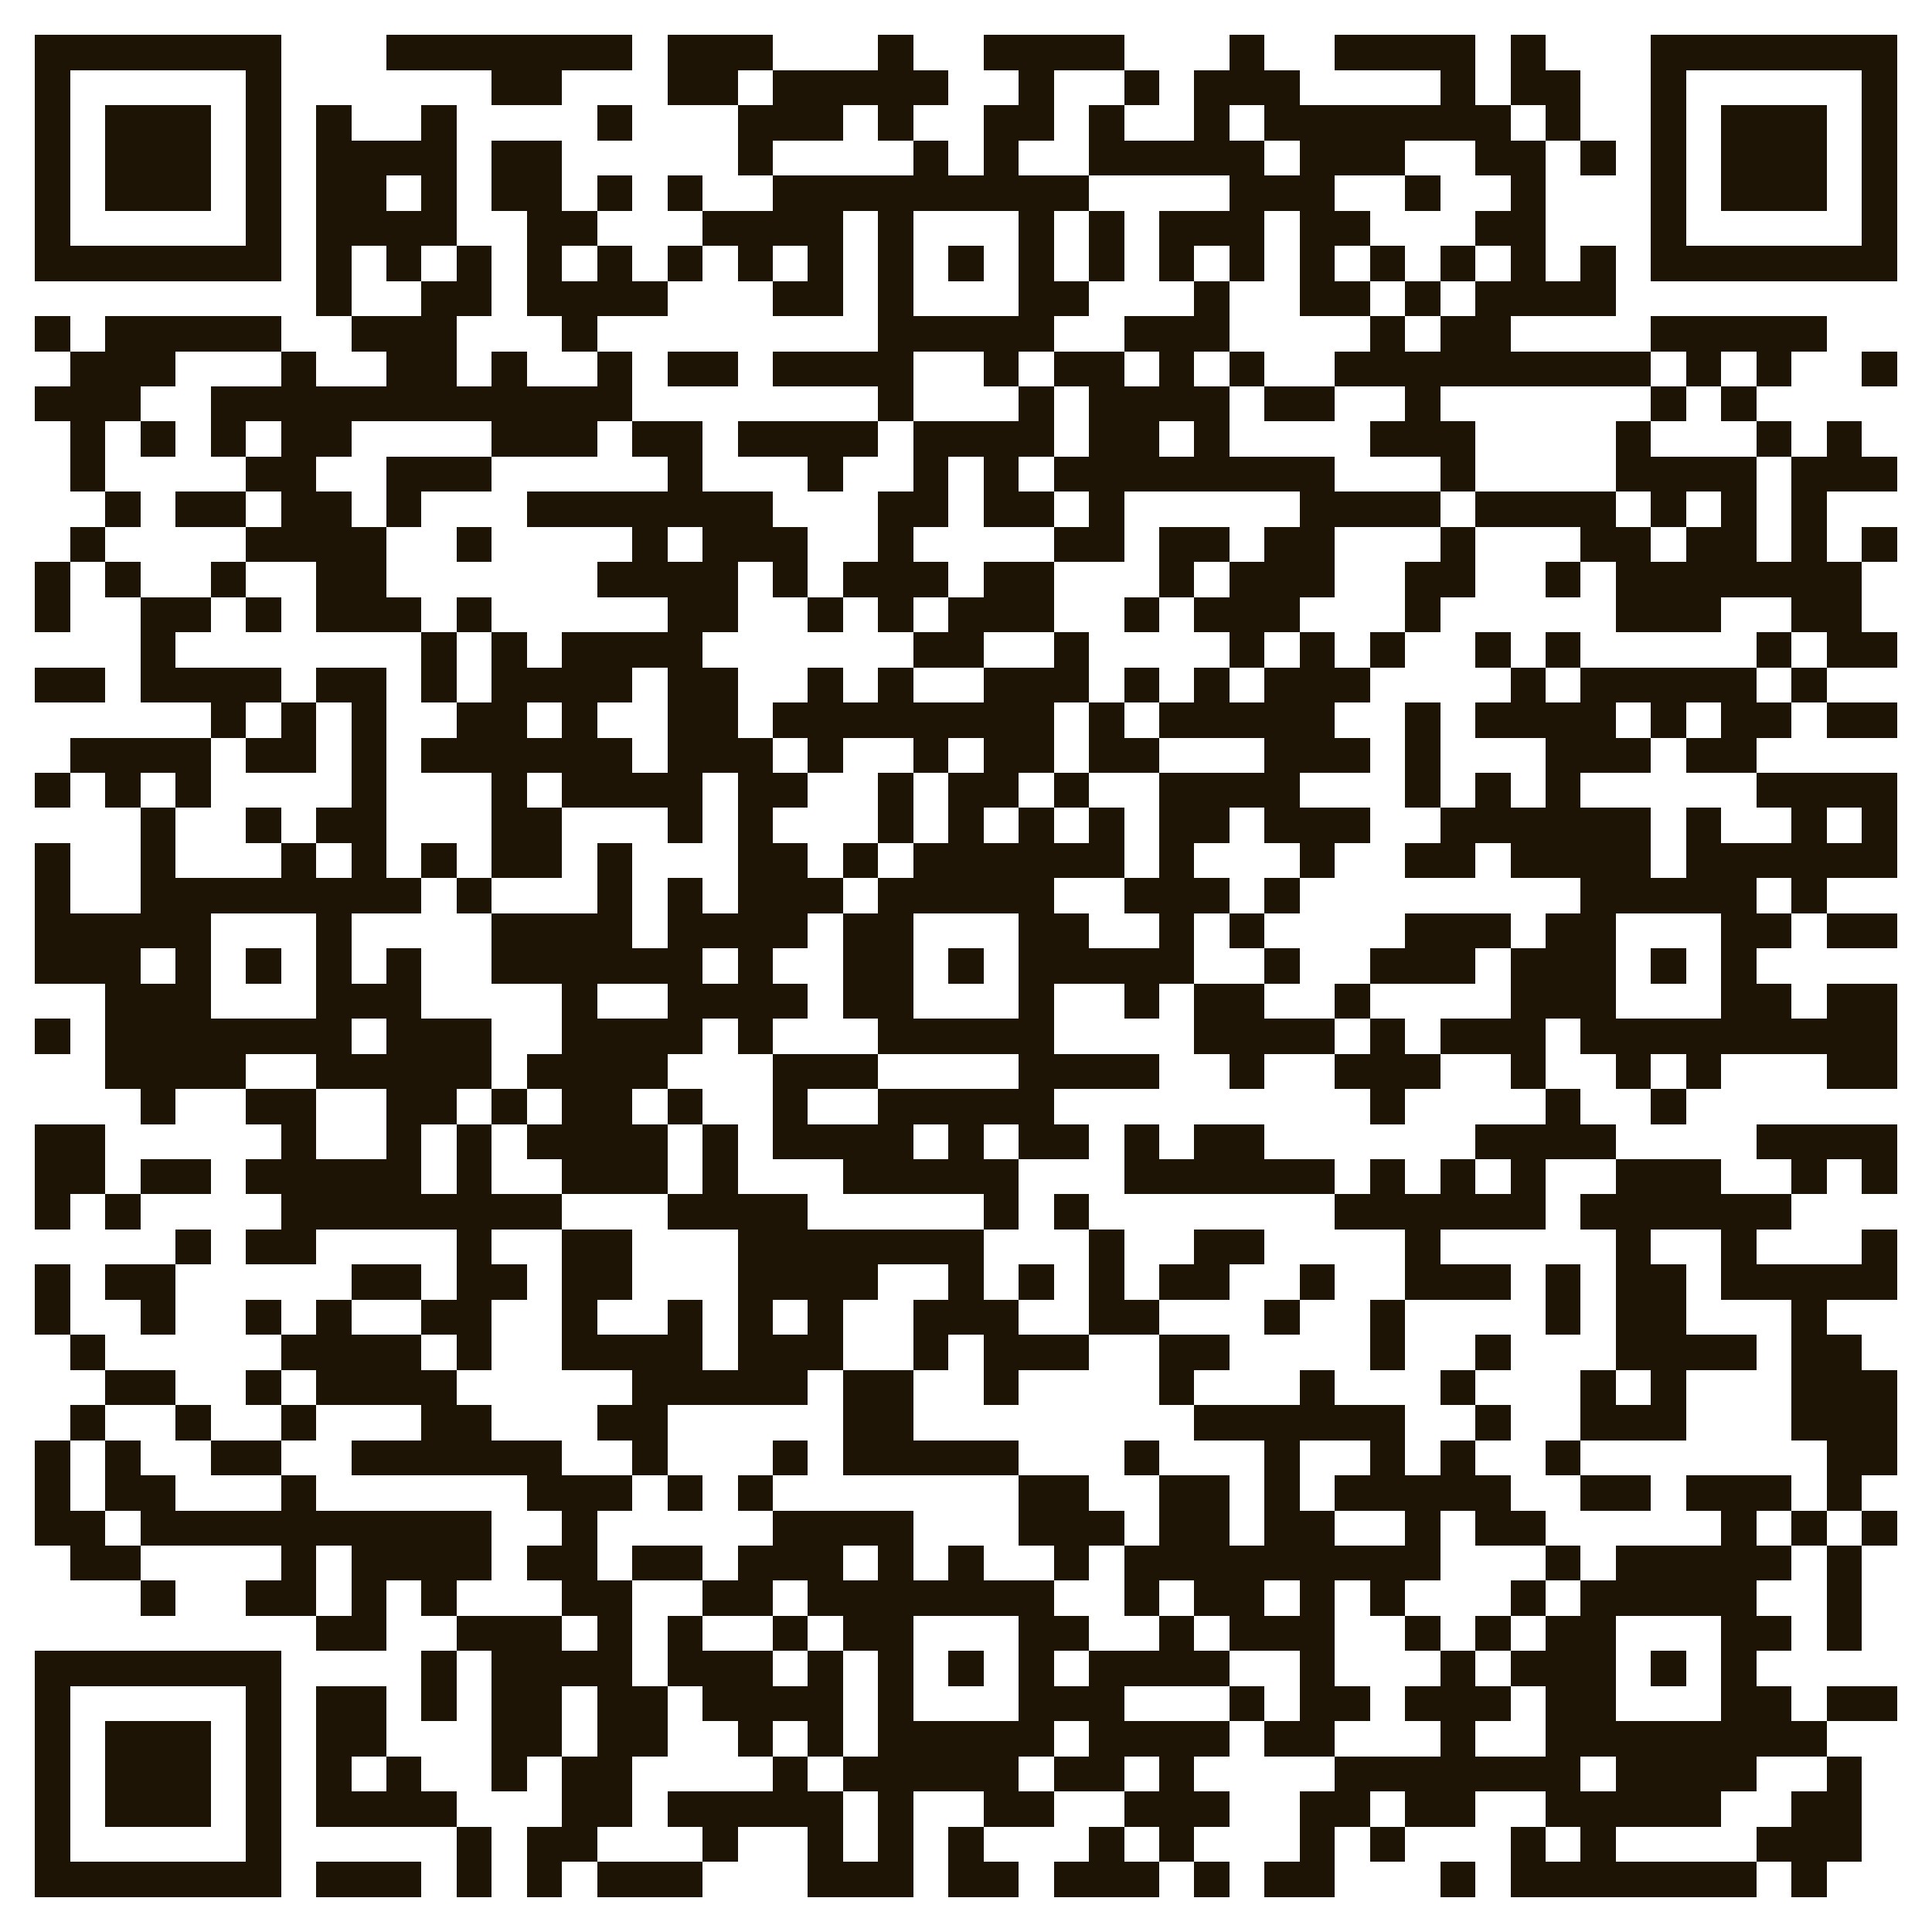
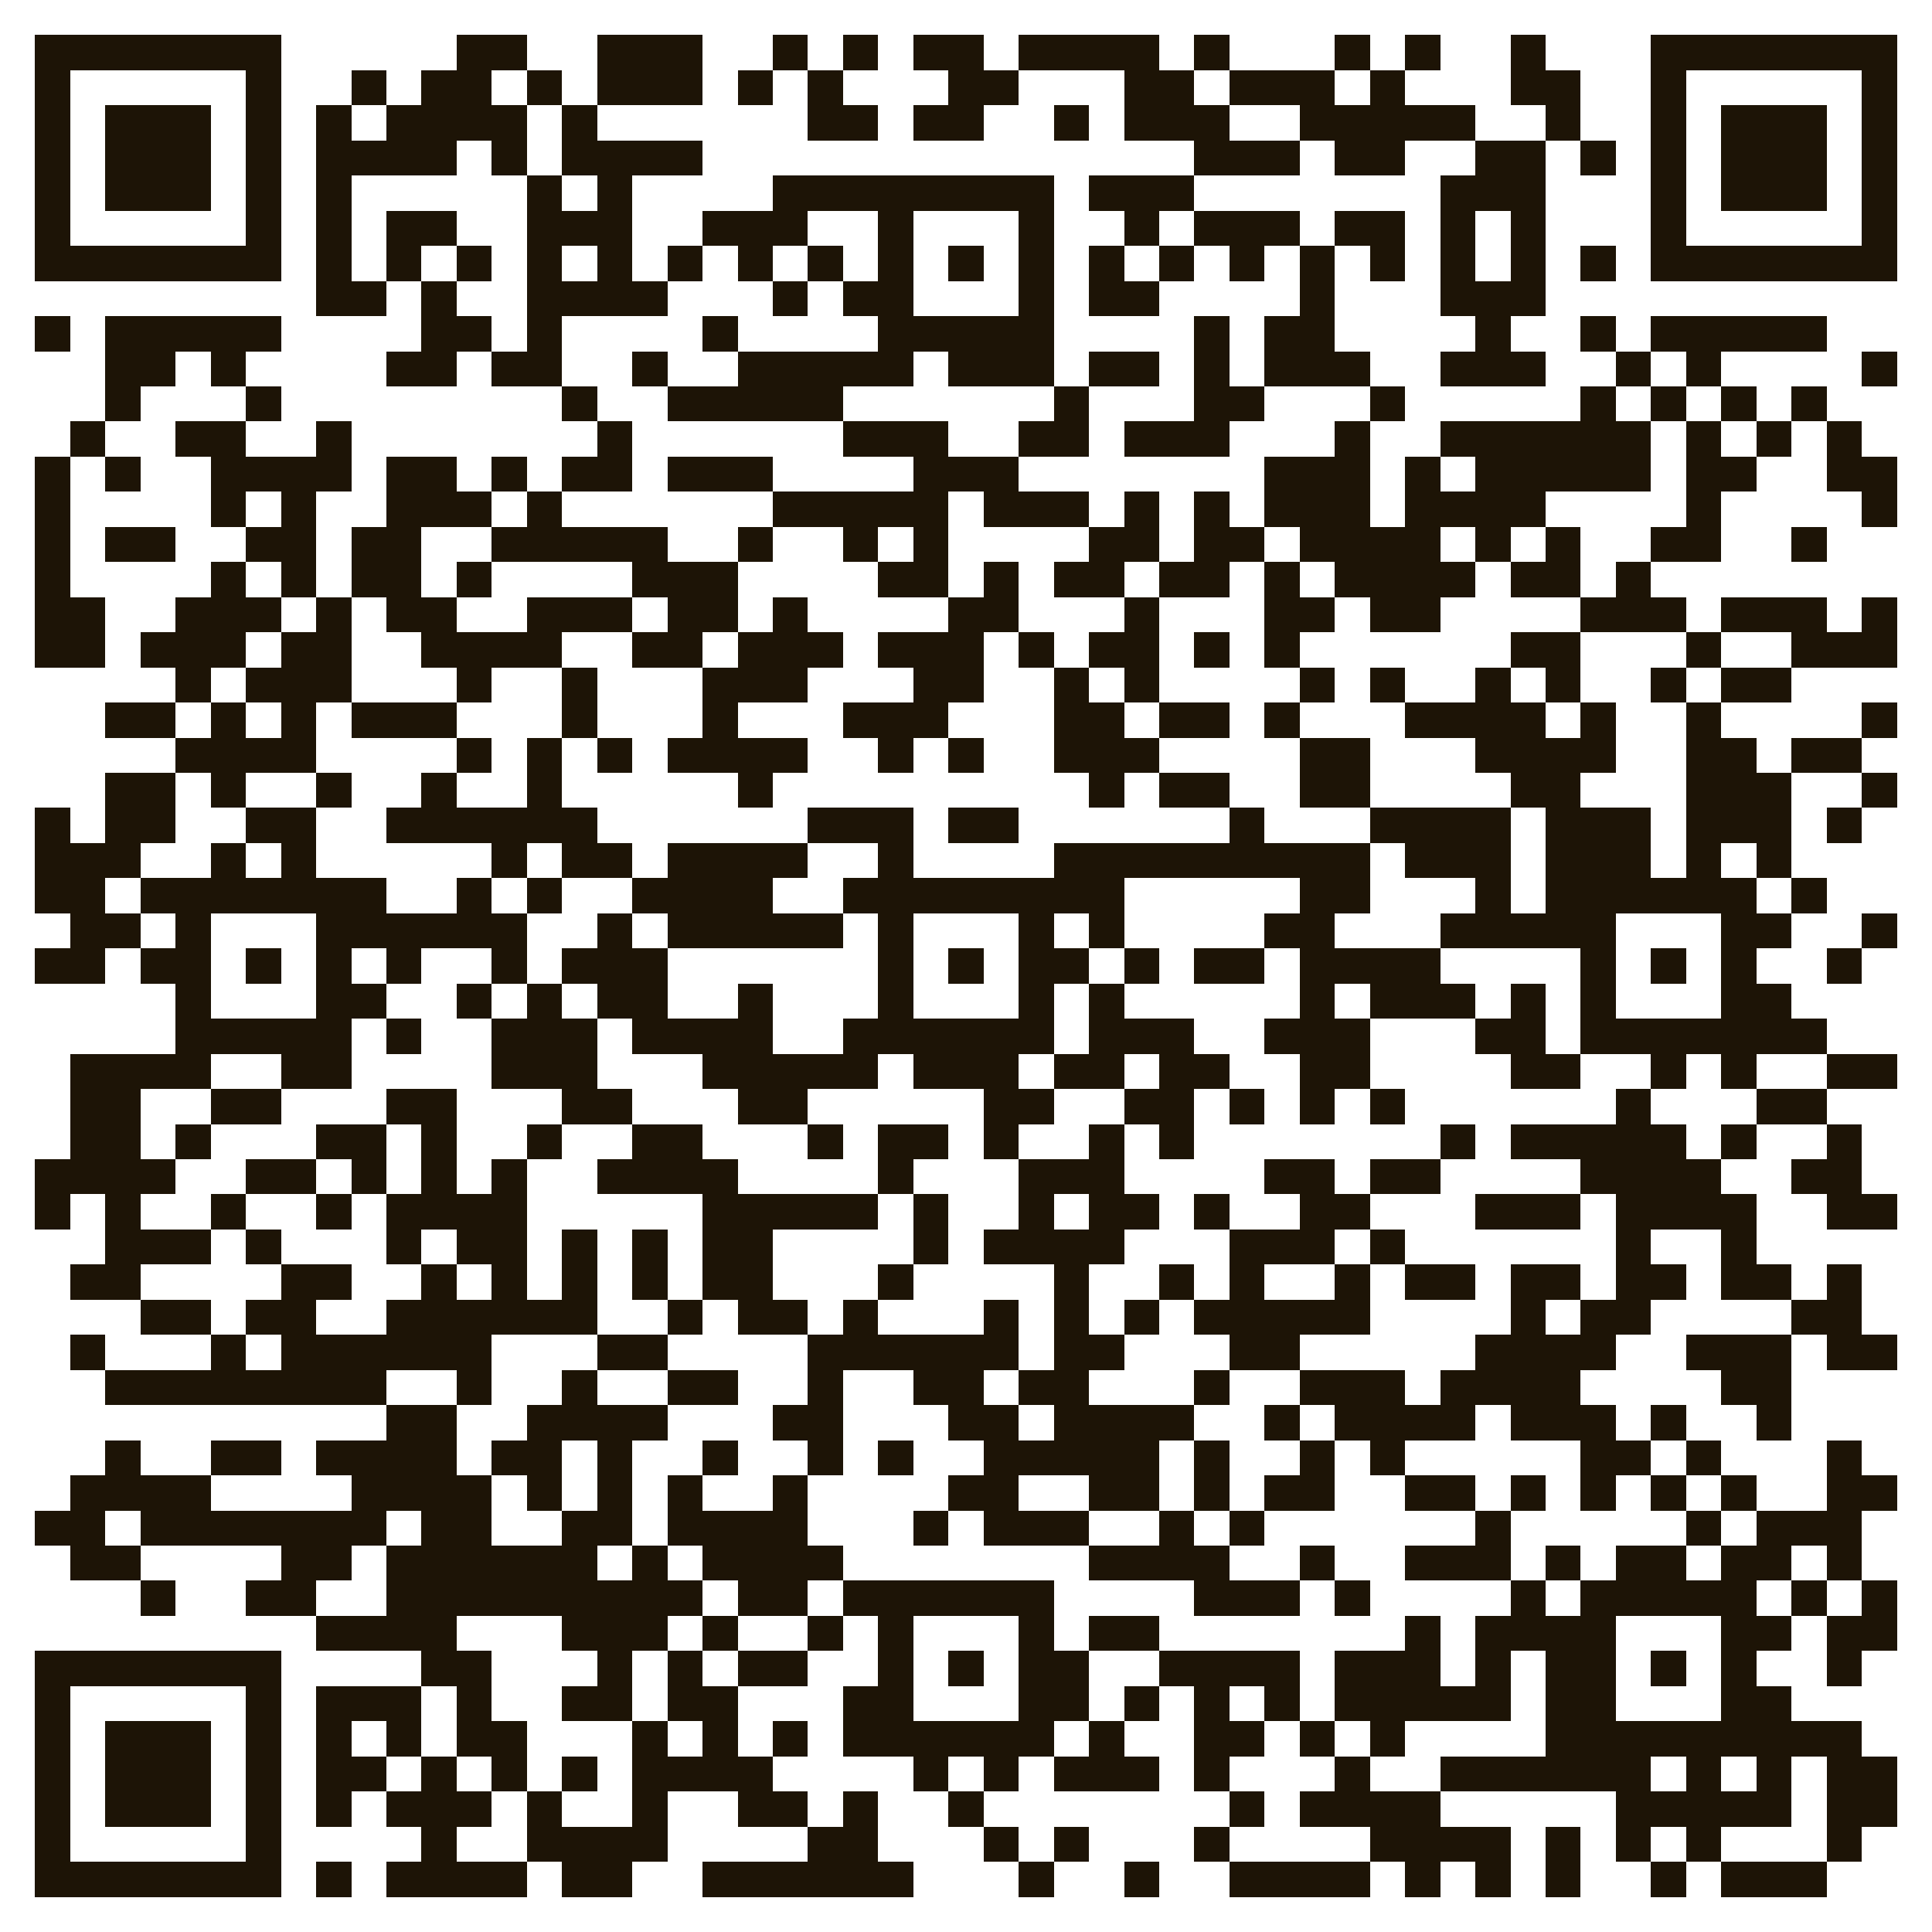
<svg xmlns="http://www.w3.org/2000/svg" viewBox="0 0 55 55" shape-rendering="crispEdges">
-   <path fill="#ffffff" d="M0 0h55v55H0z" />
-   <path stroke="#1d1406" d="M1 1.5h7m3 0h7m1 0h3m3 0h1m2 0h4m3 0h1m2 0h4m1 0h1m3 0h7M1 2.5h1m5 0h1m6 0h2m3 0h2m1 0h5m2 0h1m2 0h1m1 0h3m4 0h1m1 0h2m2 0h1m5 0h1M1 3.5h1m1 0h3m1 0h1m1 0h1m2 0h1m4 0h1m3 0h3m1 0h1m2 0h2m1 0h1m2 0h1m1 0h7m1 0h1m2 0h1m1 0h3m1 0h1M1 4.5h1m1 0h3m1 0h1m1 0h4m1 0h2m5 0h1m4 0h1m1 0h1m2 0h5m1 0h3m2 0h2m1 0h1m1 0h1m1 0h3m1 0h1M1 5.5h1m1 0h3m1 0h1m1 0h2m1 0h1m1 0h2m1 0h1m1 0h1m2 0h9m4 0h3m2 0h1m2 0h1m3 0h1m1 0h3m1 0h1M1 6.5h1m5 0h1m1 0h4m2 0h2m3 0h4m1 0h1m3 0h1m1 0h1m1 0h3m1 0h2m3 0h2m3 0h1m5 0h1M1 7.5h7m1 0h1m1 0h1m1 0h1m1 0h1m1 0h1m1 0h1m1 0h1m1 0h1m1 0h1m1 0h1m1 0h1m1 0h1m1 0h1m1 0h1m1 0h1m1 0h1m1 0h1m1 0h1m1 0h1m1 0h7M9 8.5h1m2 0h2m1 0h4m3 0h2m1 0h1m3 0h2m3 0h1m2 0h2m1 0h1m1 0h4M1 9.5h1m1 0h5m2 0h3m3 0h1m8 0h5m2 0h3m4 0h1m1 0h2m4 0h5M2 10.5h3m3 0h1m2 0h2m1 0h1m2 0h1m1 0h2m1 0h4m2 0h1m1 0h2m1 0h1m1 0h1m2 0h9m1 0h1m1 0h1m2 0h1M1 11.5h3m2 0h12m7 0h1m3 0h1m1 0h4m1 0h2m2 0h1m6 0h1m1 0h1M2 12.5h1m1 0h1m1 0h1m1 0h2m4 0h3m1 0h2m1 0h4m1 0h4m1 0h2m1 0h1m4 0h3m4 0h1m3 0h1m1 0h1M2 13.5h1m4 0h2m2 0h3m5 0h1m3 0h1m2 0h1m1 0h1m1 0h8m3 0h1m4 0h4m1 0h3M3 14.5h1m1 0h2m1 0h2m1 0h1m3 0h7m3 0h2m1 0h2m1 0h1m5 0h4m1 0h4m1 0h1m1 0h1m1 0h1M2 15.5h1m4 0h4m2 0h1m4 0h1m1 0h3m2 0h1m4 0h2m1 0h2m1 0h2m3 0h1m3 0h2m1 0h2m1 0h1m1 0h1M1 16.5h1m1 0h1m2 0h1m2 0h2m6 0h4m1 0h1m1 0h3m1 0h2m3 0h1m1 0h3m2 0h2m2 0h1m1 0h7M1 17.5h1m2 0h2m1 0h1m1 0h3m1 0h1m5 0h2m2 0h1m1 0h1m1 0h3m2 0h1m1 0h3m3 0h1m5 0h3m2 0h2M4 18.5h1m7 0h1m1 0h1m1 0h4m6 0h2m2 0h1m4 0h1m1 0h1m1 0h1m2 0h1m1 0h1m5 0h1m1 0h2M1 19.5h2m1 0h4m1 0h2m1 0h1m1 0h4m1 0h2m2 0h1m1 0h1m2 0h3m1 0h1m1 0h1m1 0h3m4 0h1m1 0h5m1 0h1M6 20.5h1m1 0h1m1 0h1m2 0h2m1 0h1m2 0h2m1 0h8m1 0h1m1 0h5m2 0h1m1 0h4m1 0h1m1 0h2m1 0h2M2 21.5h4m1 0h2m1 0h1m1 0h6m1 0h3m1 0h1m2 0h1m1 0h2m1 0h2m3 0h3m1 0h1m3 0h3m1 0h2M1 22.5h1m1 0h1m1 0h1m4 0h1m3 0h1m1 0h4m1 0h2m2 0h1m1 0h2m1 0h1m2 0h4m3 0h1m1 0h1m1 0h1m5 0h4M4 23.5h1m2 0h1m1 0h2m3 0h2m3 0h1m1 0h1m3 0h1m1 0h1m1 0h1m1 0h1m1 0h2m1 0h3m2 0h6m1 0h1m2 0h1m1 0h1M1 24.5h1m2 0h1m3 0h1m1 0h1m1 0h1m1 0h2m1 0h1m3 0h2m1 0h1m1 0h6m1 0h1m3 0h1m2 0h2m1 0h4m1 0h6M1 25.5h1m2 0h8m1 0h1m3 0h1m1 0h1m1 0h3m1 0h5m2 0h3m1 0h1m8 0h5m1 0h1M1 26.5h5m3 0h1m4 0h4m1 0h4m1 0h2m3 0h2m2 0h1m1 0h1m4 0h3m1 0h2m3 0h2m1 0h2M1 27.5h3m1 0h1m1 0h1m1 0h1m1 0h1m2 0h6m1 0h1m2 0h2m1 0h1m1 0h5m2 0h1m2 0h3m1 0h3m1 0h1m1 0h1M3 28.5h3m3 0h3m4 0h1m2 0h4m1 0h2m3 0h1m2 0h1m1 0h2m2 0h1m4 0h3m3 0h2m1 0h2M1 29.5h1m1 0h7m1 0h3m2 0h4m1 0h1m3 0h5m4 0h4m1 0h1m1 0h3m1 0h9M3 30.5h4m2 0h5m1 0h4m3 0h3m4 0h4m2 0h1m2 0h3m2 0h1m2 0h1m1 0h1m3 0h2M4 31.5h1m2 0h2m2 0h2m1 0h1m1 0h2m1 0h1m2 0h1m2 0h5m9 0h1m4 0h1m2 0h1M1 32.5h2m5 0h1m2 0h1m1 0h1m1 0h4m1 0h1m1 0h4m1 0h1m1 0h2m1 0h1m1 0h2m6 0h4m4 0h4M1 33.5h2m1 0h2m1 0h5m1 0h1m2 0h3m1 0h1m3 0h5m3 0h6m1 0h1m1 0h1m1 0h1m2 0h3m2 0h1m1 0h1M1 34.5h1m1 0h1m4 0h8m3 0h4m5 0h1m1 0h1m7 0h6m1 0h6M5 35.5h1m1 0h2m4 0h1m2 0h2m3 0h7m3 0h1m2 0h2m4 0h1m5 0h1m2 0h1m3 0h1M1 36.5h1m1 0h2m5 0h2m1 0h2m1 0h2m3 0h4m2 0h1m1 0h1m1 0h1m1 0h2m2 0h1m2 0h3m1 0h1m1 0h2m1 0h5M1 37.5h1m2 0h1m2 0h1m1 0h1m2 0h2m2 0h1m2 0h1m1 0h1m1 0h1m2 0h3m2 0h2m3 0h1m2 0h1m4 0h1m1 0h2m3 0h1M2 38.5h1m5 0h4m1 0h1m2 0h4m1 0h3m2 0h1m1 0h3m2 0h2m4 0h1m2 0h1m3 0h4m1 0h2M3 39.5h2m2 0h1m1 0h4m5 0h5m1 0h2m2 0h1m4 0h1m3 0h1m3 0h1m3 0h1m1 0h1m3 0h3M2 40.5h1m2 0h1m2 0h1m3 0h2m3 0h2m5 0h2m8 0h6m2 0h1m2 0h3m3 0h3M1 41.5h1m1 0h1m2 0h2m2 0h6m2 0h1m3 0h1m1 0h5m3 0h1m3 0h1m2 0h1m1 0h1m2 0h1m7 0h2M1 42.5h1m1 0h2m3 0h1m6 0h3m1 0h1m1 0h1m7 0h2m2 0h2m1 0h1m1 0h5m2 0h2m1 0h3m1 0h1M1 43.5h2m1 0h10m2 0h1m5 0h4m3 0h3m1 0h2m1 0h2m2 0h1m1 0h2m5 0h1m1 0h1m1 0h1M2 44.5h2m4 0h1m1 0h4m1 0h2m1 0h2m1 0h3m1 0h1m1 0h1m2 0h1m1 0h9m3 0h1m1 0h5m1 0h1M4 45.5h1m2 0h2m1 0h1m1 0h1m3 0h2m2 0h2m1 0h7m2 0h1m1 0h2m1 0h1m1 0h1m3 0h1m1 0h5m2 0h1M9 46.5h2m2 0h3m1 0h1m1 0h1m2 0h1m1 0h2m3 0h2m2 0h1m1 0h3m2 0h1m1 0h1m1 0h2m3 0h2m1 0h1M1 47.5h7m4 0h1m1 0h4m1 0h3m1 0h1m1 0h1m1 0h1m1 0h1m1 0h4m2 0h1m3 0h1m1 0h3m1 0h1m1 0h1M1 48.5h1m5 0h1m1 0h2m1 0h1m1 0h2m1 0h2m1 0h4m1 0h1m3 0h3m3 0h1m1 0h2m1 0h3m1 0h2m3 0h2m1 0h2M1 49.5h1m1 0h3m1 0h1m1 0h2m3 0h2m1 0h2m2 0h1m1 0h1m1 0h5m1 0h4m1 0h2m3 0h1m2 0h8M1 50.5h1m1 0h3m1 0h1m1 0h1m1 0h1m2 0h1m1 0h2m4 0h1m1 0h5m1 0h2m1 0h1m4 0h7m1 0h4m2 0h1M1 51.5h1m1 0h3m1 0h1m1 0h4m3 0h2m1 0h5m1 0h1m2 0h2m2 0h3m2 0h2m1 0h2m2 0h5m2 0h2M1 52.5h1m5 0h1m5 0h1m1 0h2m3 0h1m2 0h1m1 0h1m1 0h1m3 0h1m1 0h1m3 0h1m1 0h1m3 0h1m1 0h1m4 0h3M1 53.5h7m1 0h3m1 0h1m1 0h1m1 0h3m3 0h3m1 0h2m1 0h3m1 0h1m1 0h2m3 0h1m1 0h7m1 0h1" />
+   <rect width="55" height="55" fill="#ffffff" />
+   <path fill="#1d1406" d="M1 1h1v1h-1zM2 1h1v1h-1zM3 1h1v1h-1zM4 1h1v1h-1zM5 1h1v1h-1zM6 1h1v1h-1zM7 1h1v1h-1zM13 1h1v1h-1zM14 1h1v1h-1zM17 1h1v1h-1zM18 1h1v1h-1zM19 1h1v1h-1zM22 1h1v1h-1zM24 1h1v1h-1zM26 1h1v1h-1zM27 1h1v1h-1zM29 1h1v1h-1zM30 1h1v1h-1zM31 1h1v1h-1zM32 1h1v1h-1zM34 1h1v1h-1zM38 1h1v1h-1zM40 1h1v1h-1zM43 1h1v1h-1zM47 1h1v1h-1zM48 1h1v1h-1zM49 1h1v1h-1zM50 1h1v1h-1zM51 1h1v1h-1zM52 1h1v1h-1zM53 1h1v1h-1zM1 2h1v1h-1zM7 2h1v1h-1zM10 2h1v1h-1zM12 2h1v1h-1zM13 2h1v1h-1zM15 2h1v1h-1zM17 2h1v1h-1zM18 2h1v1h-1zM19 2h1v1h-1zM21 2h1v1h-1zM23 2h1v1h-1zM27 2h1v1h-1zM28 2h1v1h-1zM32 2h1v1h-1zM33 2h1v1h-1zM35 2h1v1h-1zM36 2h1v1h-1zM37 2h1v1h-1zM39 2h1v1h-1zM43 2h1v1h-1zM44 2h1v1h-1zM47 2h1v1h-1zM53 2h1v1h-1zM1 3h1v1h-1zM3 3h1v1h-1zM4 3h1v1h-1zM5 3h1v1h-1zM7 3h1v1h-1zM9 3h1v1h-1zM11 3h1v1h-1zM12 3h1v1h-1zM13 3h1v1h-1zM14 3h1v1h-1zM16 3h1v1h-1zM23 3h1v1h-1zM24 3h1v1h-1zM26 3h1v1h-1zM27 3h1v1h-1zM30 3h1v1h-1zM32 3h1v1h-1zM33 3h1v1h-1zM34 3h1v1h-1zM37 3h1v1h-1zM38 3h1v1h-1zM39 3h1v1h-1zM40 3h1v1h-1zM41 3h1v1h-1zM44 3h1v1h-1zM47 3h1v1h-1zM49 3h1v1h-1zM50 3h1v1h-1zM51 3h1v1h-1zM53 3h1v1h-1zM1 4h1v1h-1zM3 4h1v1h-1zM4 4h1v1h-1zM5 4h1v1h-1zM7 4h1v1h-1zM9 4h1v1h-1zM10 4h1v1h-1zM11 4h1v1h-1zM12 4h1v1h-1zM14 4h1v1h-1zM16 4h1v1h-1zM17 4h1v1h-1zM18 4h1v1h-1zM19 4h1v1h-1zM34 4h1v1h-1zM35 4h1v1h-1zM36 4h1v1h-1zM38 4h1v1h-1zM39 4h1v1h-1zM42 4h1v1h-1zM43 4h1v1h-1zM45 4h1v1h-1zM47 4h1v1h-1zM49 4h1v1h-1zM50 4h1v1h-1zM51 4h1v1h-1zM53 4h1v1h-1zM1 5h1v1h-1zM3 5h1v1h-1zM4 5h1v1h-1zM5 5h1v1h-1zM7 5h1v1h-1zM9 5h1v1h-1zM15 5h1v1h-1zM17 5h1v1h-1zM22 5h1v1h-1zM23 5h1v1h-1zM24 5h1v1h-1zM25 5h1v1h-1zM26 5h1v1h-1zM27 5h1v1h-1zM28 5h1v1h-1zM29 5h1v1h-1zM31 5h1v1h-1zM32 5h1v1h-1zM33 5h1v1h-1zM41 5h1v1h-1zM42 5h1v1h-1zM43 5h1v1h-1zM47 5h1v1h-1zM49 5h1v1h-1zM50 5h1v1h-1zM51 5h1v1h-1zM53 5h1v1h-1zM1 6h1v1h-1zM7 6h1v1h-1zM9 6h1v1h-1zM11 6h1v1h-1zM12 6h1v1h-1zM15 6h1v1h-1zM16 6h1v1h-1zM17 6h1v1h-1zM20 6h1v1h-1zM21 6h1v1h-1zM22 6h1v1h-1zM25 6h1v1h-1zM29 6h1v1h-1zM32 6h1v1h-1zM34 6h1v1h-1zM35 6h1v1h-1zM36 6h1v1h-1zM38 6h1v1h-1zM39 6h1v1h-1zM41 6h1v1h-1zM43 6h1v1h-1zM47 6h1v1h-1zM53 6h1v1h-1zM1 7h1v1h-1zM2 7h1v1h-1zM3 7h1v1h-1zM4 7h1v1h-1zM5 7h1v1h-1zM6 7h1v1h-1zM7 7h1v1h-1zM9 7h1v1h-1zM11 7h1v1h-1zM13 7h1v1h-1zM15 7h1v1h-1zM17 7h1v1h-1zM19 7h1v1h-1zM21 7h1v1h-1zM23 7h1v1h-1zM25 7h1v1h-1zM27 7h1v1h-1zM29 7h1v1h-1zM31 7h1v1h-1zM33 7h1v1h-1zM35 7h1v1h-1zM37 7h1v1h-1zM39 7h1v1h-1zM41 7h1v1h-1zM43 7h1v1h-1zM45 7h1v1h-1zM47 7h1v1h-1zM48 7h1v1h-1zM49 7h1v1h-1zM50 7h1v1h-1zM51 7h1v1h-1zM52 7h1v1h-1zM53 7h1v1h-1zM9 8h1v1h-1zM10 8h1v1h-1zM12 8h1v1h-1zM15 8h1v1h-1zM16 8h1v1h-1zM17 8h1v1h-1zM18 8h1v1h-1zM22 8h1v1h-1zM24 8h1v1h-1zM25 8h1v1h-1zM29 8h1v1h-1zM31 8h1v1h-1zM32 8h1v1h-1zM37 8h1v1h-1zM41 8h1v1h-1zM42 8h1v1h-1zM43 8h1v1h-1zM1 9h1v1h-1zM3 9h1v1h-1zM4 9h1v1h-1zM5 9h1v1h-1zM6 9h1v1h-1zM7 9h1v1h-1zM12 9h1v1h-1zM13 9h1v1h-1zM15 9h1v1h-1zM20 9h1v1h-1zM25 9h1v1h-1zM26 9h1v1h-1zM27 9h1v1h-1zM28 9h1v1h-1zM29 9h1v1h-1zM34 9h1v1h-1zM36 9h1v1h-1zM37 9h1v1h-1zM42 9h1v1h-1zM45 9h1v1h-1zM47 9h1v1h-1zM48 9h1v1h-1zM49 9h1v1h-1zM50 9h1v1h-1zM51 9h1v1h-1zM3 10h1v1h-1zM4 10h1v1h-1zM6 10h1v1h-1zM11 10h1v1h-1zM12 10h1v1h-1zM14 10h1v1h-1zM15 10h1v1h-1zM18 10h1v1h-1zM21 10h1v1h-1zM22 10h1v1h-1zM23 10h1v1h-1zM24 10h1v1h-1zM25 10h1v1h-1zM27 10h1v1h-1zM28 10h1v1h-1zM29 10h1v1h-1zM31 10h1v1h-1zM32 10h1v1h-1zM34 10h1v1h-1zM36 10h1v1h-1zM37 10h1v1h-1zM38 10h1v1h-1zM41 10h1v1h-1zM42 10h1v1h-1zM43 10h1v1h-1zM46 10h1v1h-1zM48 10h1v1h-1zM53 10h1v1h-1zM3 11h1v1h-1zM7 11h1v1h-1zM16 11h1v1h-1zM19 11h1v1h-1zM20 11h1v1h-1zM21 11h1v1h-1zM22 11h1v1h-1zM23 11h1v1h-1zM30 11h1v1h-1zM34 11h1v1h-1zM35 11h1v1h-1zM39 11h1v1h-1zM45 11h1v1h-1zM47 11h1v1h-1zM49 11h1v1h-1zM51 11h1v1h-1zM2 12h1v1h-1zM5 12h1v1h-1zM6 12h1v1h-1zM9 12h1v1h-1zM17 12h1v1h-1zM24 12h1v1h-1zM25 12h1v1h-1zM26 12h1v1h-1zM29 12h1v1h-1zM30 12h1v1h-1zM32 12h1v1h-1zM33 12h1v1h-1zM34 12h1v1h-1zM38 12h1v1h-1zM41 12h1v1h-1zM42 12h1v1h-1zM43 12h1v1h-1zM44 12h1v1h-1zM45 12h1v1h-1zM46 12h1v1h-1zM48 12h1v1h-1zM50 12h1v1h-1zM52 12h1v1h-1zM1 13h1v1h-1zM3 13h1v1h-1zM6 13h1v1h-1zM7 13h1v1h-1zM8 13h1v1h-1zM9 13h1v1h-1zM11 13h1v1h-1zM12 13h1v1h-1zM14 13h1v1h-1zM16 13h1v1h-1zM17 13h1v1h-1zM19 13h1v1h-1zM20 13h1v1h-1zM21 13h1v1h-1zM26 13h1v1h-1zM27 13h1v1h-1zM28 13h1v1h-1zM36 13h1v1h-1zM37 13h1v1h-1zM38 13h1v1h-1zM40 13h1v1h-1zM42 13h1v1h-1zM43 13h1v1h-1zM44 13h1v1h-1zM45 13h1v1h-1zM46 13h1v1h-1zM48 13h1v1h-1zM49 13h1v1h-1zM52 13h1v1h-1zM53 13h1v1h-1zM1 14h1v1h-1zM6 14h1v1h-1zM8 14h1v1h-1zM11 14h1v1h-1zM12 14h1v1h-1zM13 14h1v1h-1zM15 14h1v1h-1zM22 14h1v1h-1zM23 14h1v1h-1zM24 14h1v1h-1zM25 14h1v1h-1zM26 14h1v1h-1zM28 14h1v1h-1zM29 14h1v1h-1zM30 14h1v1h-1zM32 14h1v1h-1zM34 14h1v1h-1zM36 14h1v1h-1zM37 14h1v1h-1zM38 14h1v1h-1zM40 14h1v1h-1zM41 14h1v1h-1zM42 14h1v1h-1zM43 14h1v1h-1zM48 14h1v1h-1zM53 14h1v1h-1zM1 15h1v1h-1zM3 15h1v1h-1zM4 15h1v1h-1zM7 15h1v1h-1zM8 15h1v1h-1zM10 15h1v1h-1zM11 15h1v1h-1zM14 15h1v1h-1zM15 15h1v1h-1zM16 15h1v1h-1zM17 15h1v1h-1zM18 15h1v1h-1zM21 15h1v1h-1zM24 15h1v1h-1zM26 15h1v1h-1zM31 15h1v1h-1zM32 15h1v1h-1zM34 15h1v1h-1zM35 15h1v1h-1zM37 15h1v1h-1zM38 15h1v1h-1zM39 15h1v1h-1zM40 15h1v1h-1zM42 15h1v1h-1zM44 15h1v1h-1zM47 15h1v1h-1zM48 15h1v1h-1zM51 15h1v1h-1zM1 16h1v1h-1zM6 16h1v1h-1zM8 16h1v1h-1zM10 16h1v1h-1zM11 16h1v1h-1zM13 16h1v1h-1zM18 16h1v1h-1zM19 16h1v1h-1zM20 16h1v1h-1zM25 16h1v1h-1zM26 16h1v1h-1zM28 16h1v1h-1zM30 16h1v1h-1zM31 16h1v1h-1zM33 16h1v1h-1zM34 16h1v1h-1zM36 16h1v1h-1zM38 16h1v1h-1zM39 16h1v1h-1zM40 16h1v1h-1zM41 16h1v1h-1zM43 16h1v1h-1zM44 16h1v1h-1zM46 16h1v1h-1zM1 17h1v1h-1zM2 17h1v1h-1zM5 17h1v1h-1zM6 17h1v1h-1zM7 17h1v1h-1zM9 17h1v1h-1zM11 17h1v1h-1zM12 17h1v1h-1zM15 17h1v1h-1zM16 17h1v1h-1zM17 17h1v1h-1zM19 17h1v1h-1zM20 17h1v1h-1zM22 17h1v1h-1zM27 17h1v1h-1zM28 17h1v1h-1zM32 17h1v1h-1zM36 17h1v1h-1zM37 17h1v1h-1zM39 17h1v1h-1zM40 17h1v1h-1zM45 17h1v1h-1zM46 17h1v1h-1zM47 17h1v1h-1zM49 17h1v1h-1zM50 17h1v1h-1zM51 17h1v1h-1zM53 17h1v1h-1zM1 18h1v1h-1zM2 18h1v1h-1zM4 18h1v1h-1zM5 18h1v1h-1zM6 18h1v1h-1zM8 18h1v1h-1zM9 18h1v1h-1zM12 18h1v1h-1zM13 18h1v1h-1zM14 18h1v1h-1zM15 18h1v1h-1zM18 18h1v1h-1zM19 18h1v1h-1zM21 18h1v1h-1zM22 18h1v1h-1zM23 18h1v1h-1zM25 18h1v1h-1zM26 18h1v1h-1zM27 18h1v1h-1zM29 18h1v1h-1zM31 18h1v1h-1zM32 18h1v1h-1zM34 18h1v1h-1zM36 18h1v1h-1zM43 18h1v1h-1zM44 18h1v1h-1zM48 18h1v1h-1zM51 18h1v1h-1zM52 18h1v1h-1zM53 18h1v1h-1zM5 19h1v1h-1zM7 19h1v1h-1zM8 19h1v1h-1zM9 19h1v1h-1zM13 19h1v1h-1zM16 19h1v1h-1zM20 19h1v1h-1zM21 19h1v1h-1zM22 19h1v1h-1zM26 19h1v1h-1zM27 19h1v1h-1zM30 19h1v1h-1zM32 19h1v1h-1zM37 19h1v1h-1zM39 19h1v1h-1zM42 19h1v1h-1zM44 19h1v1h-1zM47 19h1v1h-1zM49 19h1v1h-1zM50 19h1v1h-1zM3 20h1v1h-1zM4 20h1v1h-1zM6 20h1v1h-1zM8 20h1v1h-1zM10 20h1v1h-1zM11 20h1v1h-1zM12 20h1v1h-1zM16 20h1v1h-1zM20 20h1v1h-1zM24 20h1v1h-1zM25 20h1v1h-1zM26 20h1v1h-1zM30 20h1v1h-1zM31 20h1v1h-1zM33 20h1v1h-1zM34 20h1v1h-1zM36 20h1v1h-1zM40 20h1v1h-1zM41 20h1v1h-1zM42 20h1v1h-1zM43 20h1v1h-1zM45 20h1v1h-1zM48 20h1v1h-1zM53 20h1v1h-1zM5 21h1v1h-1zM6 21h1v1h-1zM7 21h1v1h-1zM8 21h1v1h-1zM13 21h1v1h-1zM15 21h1v1h-1zM17 21h1v1h-1zM19 21h1v1h-1zM20 21h1v1h-1zM21 21h1v1h-1zM22 21h1v1h-1zM25 21h1v1h-1zM27 21h1v1h-1zM30 21h1v1h-1zM31 21h1v1h-1zM32 21h1v1h-1zM37 21h1v1h-1zM38 21h1v1h-1zM42 21h1v1h-1zM43 21h1v1h-1zM44 21h1v1h-1zM45 21h1v1h-1zM48 21h1v1h-1zM49 21h1v1h-1zM51 21h1v1h-1zM52 21h1v1h-1zM3 22h1v1h-1zM4 22h1v1h-1zM6 22h1v1h-1zM9 22h1v1h-1zM12 22h1v1h-1zM15 22h1v1h-1zM21 22h1v1h-1zM31 22h1v1h-1zM33 22h1v1h-1zM34 22h1v1h-1zM37 22h1v1h-1zM38 22h1v1h-1zM43 22h1v1h-1zM44 22h1v1h-1zM48 22h1v1h-1zM49 22h1v1h-1zM50 22h1v1h-1zM53 22h1v1h-1zM1 23h1v1h-1zM3 23h1v1h-1zM4 23h1v1h-1zM7 23h1v1h-1zM8 23h1v1h-1zM11 23h1v1h-1zM12 23h1v1h-1zM13 23h1v1h-1zM14 23h1v1h-1zM15 23h1v1h-1zM16 23h1v1h-1zM23 23h1v1h-1zM24 23h1v1h-1zM25 23h1v1h-1zM27 23h1v1h-1zM28 23h1v1h-1zM35 23h1v1h-1zM39 23h1v1h-1zM40 23h1v1h-1zM41 23h1v1h-1zM42 23h1v1h-1zM44 23h1v1h-1zM45 23h1v1h-1zM46 23h1v1h-1zM48 23h1v1h-1zM49 23h1v1h-1zM50 23h1v1h-1zM52 23h1v1h-1zM1 24h1v1h-1zM2 24h1v1h-1zM3 24h1v1h-1zM6 24h1v1h-1zM8 24h1v1h-1zM14 24h1v1h-1zM16 24h1v1h-1zM17 24h1v1h-1zM19 24h1v1h-1zM20 24h1v1h-1zM21 24h1v1h-1zM22 24h1v1h-1zM25 24h1v1h-1zM30 24h1v1h-1zM31 24h1v1h-1zM32 24h1v1h-1zM33 24h1v1h-1zM34 24h1v1h-1zM35 24h1v1h-1zM36 24h1v1h-1zM37 24h1v1h-1zM38 24h1v1h-1zM40 24h1v1h-1zM41 24h1v1h-1zM42 24h1v1h-1zM44 24h1v1h-1zM45 24h1v1h-1zM46 24h1v1h-1zM48 24h1v1h-1zM50 24h1v1h-1zM1 25h1v1h-1zM2 25h1v1h-1zM4 25h1v1h-1zM5 25h1v1h-1zM6 25h1v1h-1zM7 25h1v1h-1zM8 25h1v1h-1zM9 25h1v1h-1zM10 25h1v1h-1zM13 25h1v1h-1zM15 25h1v1h-1zM18 25h1v1h-1zM19 25h1v1h-1zM20 25h1v1h-1zM21 25h1v1h-1zM24 25h1v1h-1zM25 25h1v1h-1zM26 25h1v1h-1zM27 25h1v1h-1zM28 25h1v1h-1zM29 25h1v1h-1zM30 25h1v1h-1zM31 25h1v1h-1zM37 25h1v1h-1zM38 25h1v1h-1zM42 25h1v1h-1zM44 25h1v1h-1zM45 25h1v1h-1zM46 25h1v1h-1zM47 25h1v1h-1zM48 25h1v1h-1zM49 25h1v1h-1zM51 25h1v1h-1zM2 26h1v1h-1zM3 26h1v1h-1zM5 26h1v1h-1zM9 26h1v1h-1zM10 26h1v1h-1zM11 26h1v1h-1zM12 26h1v1h-1zM13 26h1v1h-1zM14 26h1v1h-1zM17 26h1v1h-1zM19 26h1v1h-1zM20 26h1v1h-1zM21 26h1v1h-1zM22 26h1v1h-1zM23 26h1v1h-1zM25 26h1v1h-1zM29 26h1v1h-1zM31 26h1v1h-1zM36 26h1v1h-1zM37 26h1v1h-1zM41 26h1v1h-1zM42 26h1v1h-1zM43 26h1v1h-1zM44 26h1v1h-1zM45 26h1v1h-1zM49 26h1v1h-1zM50 26h1v1h-1zM53 26h1v1h-1zM1 27h1v1h-1zM2 27h1v1h-1zM4 27h1v1h-1zM5 27h1v1h-1zM7 27h1v1h-1zM9 27h1v1h-1zM11 27h1v1h-1zM14 27h1v1h-1zM16 27h1v1h-1zM17 27h1v1h-1zM18 27h1v1h-1zM25 27h1v1h-1zM27 27h1v1h-1zM29 27h1v1h-1zM30 27h1v1h-1zM32 27h1v1h-1zM34 27h1v1h-1zM35 27h1v1h-1zM37 27h1v1h-1zM38 27h1v1h-1zM39 27h1v1h-1zM40 27h1v1h-1zM45 27h1v1h-1zM47 27h1v1h-1zM49 27h1v1h-1zM52 27h1v1h-1zM5 28h1v1h-1zM9 28h1v1h-1zM10 28h1v1h-1zM13 28h1v1h-1zM15 28h1v1h-1zM17 28h1v1h-1zM18 28h1v1h-1zM21 28h1v1h-1zM25 28h1v1h-1zM29 28h1v1h-1zM31 28h1v1h-1zM37 28h1v1h-1zM39 28h1v1h-1zM40 28h1v1h-1zM41 28h1v1h-1zM43 28h1v1h-1zM45 28h1v1h-1zM49 28h1v1h-1zM50 28h1v1h-1zM5 29h1v1h-1zM6 29h1v1h-1zM7 29h1v1h-1zM8 29h1v1h-1zM9 29h1v1h-1zM11 29h1v1h-1zM14 29h1v1h-1zM15 29h1v1h-1zM16 29h1v1h-1zM18 29h1v1h-1zM19 29h1v1h-1zM20 29h1v1h-1zM21 29h1v1h-1zM24 29h1v1h-1zM25 29h1v1h-1zM26 29h1v1h-1zM27 29h1v1h-1zM28 29h1v1h-1zM29 29h1v1h-1zM31 29h1v1h-1zM32 29h1v1h-1zM33 29h1v1h-1zM36 29h1v1h-1zM37 29h1v1h-1zM38 29h1v1h-1zM42 29h1v1h-1zM43 29h1v1h-1zM45 29h1v1h-1zM46 29h1v1h-1zM47 29h1v1h-1zM48 29h1v1h-1zM49 29h1v1h-1zM50 29h1v1h-1zM51 29h1v1h-1zM2 30h1v1h-1zM3 30h1v1h-1zM4 30h1v1h-1zM5 30h1v1h-1zM8 30h1v1h-1zM9 30h1v1h-1zM14 30h1v1h-1zM15 30h1v1h-1zM16 30h1v1h-1zM20 30h1v1h-1zM21 30h1v1h-1zM22 30h1v1h-1zM23 30h1v1h-1zM24 30h1v1h-1zM26 30h1v1h-1zM27 30h1v1h-1zM28 30h1v1h-1zM30 30h1v1h-1zM31 30h1v1h-1zM33 30h1v1h-1zM34 30h1v1h-1zM37 30h1v1h-1zM38 30h1v1h-1zM43 30h1v1h-1zM44 30h1v1h-1zM47 30h1v1h-1zM49 30h1v1h-1zM52 30h1v1h-1zM53 30h1v1h-1zM2 31h1v1h-1zM3 31h1v1h-1zM6 31h1v1h-1zM7 31h1v1h-1zM11 31h1v1h-1zM12 31h1v1h-1zM16 31h1v1h-1zM17 31h1v1h-1zM21 31h1v1h-1zM22 31h1v1h-1zM28 31h1v1h-1zM29 31h1v1h-1zM32 31h1v1h-1zM33 31h1v1h-1zM35 31h1v1h-1zM37 31h1v1h-1zM39 31h1v1h-1zM46 31h1v1h-1zM50 31h1v1h-1zM51 31h1v1h-1zM2 32h1v1h-1zM3 32h1v1h-1zM5 32h1v1h-1zM9 32h1v1h-1zM10 32h1v1h-1zM12 32h1v1h-1zM15 32h1v1h-1zM18 32h1v1h-1zM19 32h1v1h-1zM23 32h1v1h-1zM25 32h1v1h-1zM26 32h1v1h-1zM28 32h1v1h-1zM31 32h1v1h-1zM33 32h1v1h-1zM41 32h1v1h-1zM43 32h1v1h-1zM44 32h1v1h-1zM45 32h1v1h-1zM46 32h1v1h-1zM47 32h1v1h-1zM49 32h1v1h-1zM52 32h1v1h-1zM1 33h1v1h-1zM2 33h1v1h-1zM3 33h1v1h-1zM4 33h1v1h-1zM7 33h1v1h-1zM8 33h1v1h-1zM10 33h1v1h-1zM12 33h1v1h-1zM14 33h1v1h-1zM17 33h1v1h-1zM18 33h1v1h-1zM19 33h1v1h-1zM20 33h1v1h-1zM25 33h1v1h-1zM29 33h1v1h-1zM30 33h1v1h-1zM31 33h1v1h-1zM36 33h1v1h-1zM37 33h1v1h-1zM39 33h1v1h-1zM40 33h1v1h-1zM45 33h1v1h-1zM46 33h1v1h-1zM47 33h1v1h-1zM48 33h1v1h-1zM51 33h1v1h-1zM52 33h1v1h-1zM1 34h1v1h-1zM3 34h1v1h-1zM6 34h1v1h-1zM9 34h1v1h-1zM11 34h1v1h-1zM12 34h1v1h-1zM13 34h1v1h-1zM14 34h1v1h-1zM20 34h1v1h-1zM21 34h1v1h-1zM22 34h1v1h-1zM23 34h1v1h-1zM24 34h1v1h-1zM26 34h1v1h-1zM29 34h1v1h-1zM31 34h1v1h-1zM32 34h1v1h-1zM34 34h1v1h-1zM37 34h1v1h-1zM38 34h1v1h-1zM42 34h1v1h-1zM43 34h1v1h-1zM44 34h1v1h-1zM46 34h1v1h-1zM47 34h1v1h-1zM48 34h1v1h-1zM49 34h1v1h-1zM52 34h1v1h-1zM53 34h1v1h-1zM3 35h1v1h-1zM4 35h1v1h-1zM5 35h1v1h-1zM7 35h1v1h-1zM11 35h1v1h-1zM13 35h1v1h-1zM14 35h1v1h-1zM16 35h1v1h-1zM18 35h1v1h-1zM20 35h1v1h-1zM21 35h1v1h-1zM26 35h1v1h-1zM28 35h1v1h-1zM29 35h1v1h-1zM30 35h1v1h-1zM31 35h1v1h-1zM35 35h1v1h-1zM36 35h1v1h-1zM37 35h1v1h-1zM39 35h1v1h-1zM46 35h1v1h-1zM49 35h1v1h-1zM2 36h1v1h-1zM3 36h1v1h-1zM8 36h1v1h-1zM9 36h1v1h-1zM12 36h1v1h-1zM14 36h1v1h-1zM16 36h1v1h-1zM18 36h1v1h-1zM20 36h1v1h-1zM21 36h1v1h-1zM25 36h1v1h-1zM30 36h1v1h-1zM33 36h1v1h-1zM35 36h1v1h-1zM38 36h1v1h-1zM40 36h1v1h-1zM41 36h1v1h-1zM43 36h1v1h-1zM44 36h1v1h-1zM46 36h1v1h-1zM47 36h1v1h-1zM49 36h1v1h-1zM50 36h1v1h-1zM52 36h1v1h-1zM4 37h1v1h-1zM5 37h1v1h-1zM7 37h1v1h-1zM8 37h1v1h-1zM11 37h1v1h-1zM12 37h1v1h-1zM13 37h1v1h-1zM14 37h1v1h-1zM15 37h1v1h-1zM16 37h1v1h-1zM19 37h1v1h-1zM21 37h1v1h-1zM22 37h1v1h-1zM24 37h1v1h-1zM28 37h1v1h-1zM30 37h1v1h-1zM32 37h1v1h-1zM34 37h1v1h-1zM35 37h1v1h-1zM36 37h1v1h-1zM37 37h1v1h-1zM38 37h1v1h-1zM43 37h1v1h-1zM45 37h1v1h-1zM46 37h1v1h-1zM51 37h1v1h-1zM52 37h1v1h-1zM2 38h1v1h-1zM6 38h1v1h-1zM8 38h1v1h-1zM9 38h1v1h-1zM10 38h1v1h-1zM11 38h1v1h-1zM12 38h1v1h-1zM13 38h1v1h-1zM17 38h1v1h-1zM18 38h1v1h-1zM23 38h1v1h-1zM24 38h1v1h-1zM25 38h1v1h-1zM26 38h1v1h-1zM27 38h1v1h-1zM28 38h1v1h-1zM30 38h1v1h-1zM31 38h1v1h-1zM35 38h1v1h-1zM36 38h1v1h-1zM42 38h1v1h-1zM43 38h1v1h-1zM44 38h1v1h-1zM45 38h1v1h-1zM48 38h1v1h-1zM49 38h1v1h-1zM50 38h1v1h-1zM52 38h1v1h-1zM53 38h1v1h-1zM3 39h1v1h-1zM4 39h1v1h-1zM5 39h1v1h-1zM6 39h1v1h-1zM7 39h1v1h-1zM8 39h1v1h-1zM9 39h1v1h-1zM10 39h1v1h-1zM13 39h1v1h-1zM16 39h1v1h-1zM19 39h1v1h-1zM20 39h1v1h-1zM23 39h1v1h-1zM26 39h1v1h-1zM27 39h1v1h-1zM29 39h1v1h-1zM30 39h1v1h-1zM34 39h1v1h-1zM37 39h1v1h-1zM38 39h1v1h-1zM39 39h1v1h-1zM41 39h1v1h-1zM42 39h1v1h-1zM43 39h1v1h-1zM44 39h1v1h-1zM49 39h1v1h-1zM50 39h1v1h-1zM11 40h1v1h-1zM12 40h1v1h-1zM15 40h1v1h-1zM16 40h1v1h-1zM17 40h1v1h-1zM18 40h1v1h-1zM22 40h1v1h-1zM23 40h1v1h-1zM27 40h1v1h-1zM28 40h1v1h-1zM30 40h1v1h-1zM31 40h1v1h-1zM32 40h1v1h-1zM33 40h1v1h-1zM36 40h1v1h-1zM38 40h1v1h-1zM39 40h1v1h-1zM40 40h1v1h-1zM41 40h1v1h-1zM43 40h1v1h-1zM44 40h1v1h-1zM45 40h1v1h-1zM47 40h1v1h-1zM50 40h1v1h-1zM3 41h1v1h-1zM6 41h1v1h-1zM7 41h1v1h-1zM9 41h1v1h-1zM10 41h1v1h-1zM11 41h1v1h-1zM12 41h1v1h-1zM14 41h1v1h-1zM15 41h1v1h-1zM17 41h1v1h-1zM20 41h1v1h-1zM23 41h1v1h-1zM25 41h1v1h-1zM28 41h1v1h-1zM29 41h1v1h-1zM30 41h1v1h-1zM31 41h1v1h-1zM32 41h1v1h-1zM34 41h1v1h-1zM37 41h1v1h-1zM39 41h1v1h-1zM45 41h1v1h-1zM46 41h1v1h-1zM48 41h1v1h-1zM52 41h1v1h-1zM2 42h1v1h-1zM3 42h1v1h-1zM4 42h1v1h-1zM5 42h1v1h-1zM10 42h1v1h-1zM11 42h1v1h-1zM12 42h1v1h-1zM13 42h1v1h-1zM15 42h1v1h-1zM17 42h1v1h-1zM19 42h1v1h-1zM22 42h1v1h-1zM27 42h1v1h-1zM28 42h1v1h-1zM31 42h1v1h-1zM32 42h1v1h-1zM34 42h1v1h-1zM36 42h1v1h-1zM37 42h1v1h-1zM40 42h1v1h-1zM41 42h1v1h-1zM43 42h1v1h-1zM45 42h1v1h-1zM47 42h1v1h-1zM49 42h1v1h-1zM52 42h1v1h-1zM53 42h1v1h-1zM1 43h1v1h-1zM2 43h1v1h-1zM4 43h1v1h-1zM5 43h1v1h-1zM6 43h1v1h-1zM7 43h1v1h-1zM8 43h1v1h-1zM9 43h1v1h-1zM10 43h1v1h-1zM12 43h1v1h-1zM13 43h1v1h-1zM16 43h1v1h-1zM17 43h1v1h-1zM19 43h1v1h-1zM20 43h1v1h-1zM21 43h1v1h-1zM22 43h1v1h-1zM26 43h1v1h-1zM28 43h1v1h-1zM29 43h1v1h-1zM30 43h1v1h-1zM33 43h1v1h-1zM35 43h1v1h-1zM42 43h1v1h-1zM48 43h1v1h-1zM50 43h1v1h-1zM51 43h1v1h-1zM52 43h1v1h-1zM2 44h1v1h-1zM3 44h1v1h-1zM8 44h1v1h-1zM9 44h1v1h-1zM11 44h1v1h-1zM12 44h1v1h-1zM13 44h1v1h-1zM14 44h1v1h-1zM15 44h1v1h-1zM16 44h1v1h-1zM18 44h1v1h-1zM20 44h1v1h-1zM21 44h1v1h-1zM22 44h1v1h-1zM23 44h1v1h-1zM31 44h1v1h-1zM32 44h1v1h-1zM33 44h1v1h-1zM34 44h1v1h-1zM37 44h1v1h-1zM40 44h1v1h-1zM41 44h1v1h-1zM42 44h1v1h-1zM44 44h1v1h-1zM46 44h1v1h-1zM47 44h1v1h-1zM49 44h1v1h-1zM50 44h1v1h-1zM52 44h1v1h-1zM4 45h1v1h-1zM7 45h1v1h-1zM8 45h1v1h-1zM11 45h1v1h-1zM12 45h1v1h-1zM13 45h1v1h-1zM14 45h1v1h-1zM15 45h1v1h-1zM16 45h1v1h-1zM17 45h1v1h-1zM18 45h1v1h-1zM19 45h1v1h-1zM21 45h1v1h-1zM22 45h1v1h-1zM24 45h1v1h-1zM25 45h1v1h-1zM26 45h1v1h-1zM27 45h1v1h-1zM28 45h1v1h-1zM29 45h1v1h-1zM34 45h1v1h-1zM35 45h1v1h-1zM36 45h1v1h-1zM38 45h1v1h-1zM43 45h1v1h-1zM45 45h1v1h-1zM46 45h1v1h-1zM47 45h1v1h-1zM48 45h1v1h-1zM49 45h1v1h-1zM51 45h1v1h-1zM53 45h1v1h-1zM9 46h1v1h-1zM10 46h1v1h-1zM11 46h1v1h-1zM12 46h1v1h-1zM16 46h1v1h-1zM17 46h1v1h-1zM18 46h1v1h-1zM20 46h1v1h-1zM23 46h1v1h-1zM25 46h1v1h-1zM29 46h1v1h-1zM31 46h1v1h-1zM32 46h1v1h-1zM40 46h1v1h-1zM42 46h1v1h-1zM43 46h1v1h-1zM44 46h1v1h-1zM45 46h1v1h-1zM49 46h1v1h-1zM50 46h1v1h-1zM52 46h1v1h-1zM53 46h1v1h-1zM1 47h1v1h-1zM2 47h1v1h-1zM3 47h1v1h-1zM4 47h1v1h-1zM5 47h1v1h-1zM6 47h1v1h-1zM7 47h1v1h-1zM12 47h1v1h-1zM13 47h1v1h-1zM17 47h1v1h-1zM19 47h1v1h-1zM21 47h1v1h-1zM22 47h1v1h-1zM25 47h1v1h-1zM27 47h1v1h-1zM29 47h1v1h-1zM30 47h1v1h-1zM33 47h1v1h-1zM34 47h1v1h-1zM35 47h1v1h-1zM36 47h1v1h-1zM38 47h1v1h-1zM39 47h1v1h-1zM40 47h1v1h-1zM42 47h1v1h-1zM44 47h1v1h-1zM45 47h1v1h-1zM47 47h1v1h-1zM49 47h1v1h-1zM52 47h1v1h-1zM1 48h1v1h-1zM7 48h1v1h-1zM9 48h1v1h-1zM10 48h1v1h-1zM11 48h1v1h-1zM13 48h1v1h-1zM16 48h1v1h-1zM17 48h1v1h-1zM19 48h1v1h-1zM20 48h1v1h-1zM24 48h1v1h-1zM25 48h1v1h-1zM29 48h1v1h-1zM30 48h1v1h-1zM32 48h1v1h-1zM34 48h1v1h-1zM36 48h1v1h-1zM38 48h1v1h-1zM39 48h1v1h-1zM40 48h1v1h-1zM41 48h1v1h-1zM42 48h1v1h-1zM44 48h1v1h-1zM45 48h1v1h-1zM49 48h1v1h-1zM50 48h1v1h-1zM1 49h1v1h-1zM3 49h1v1h-1zM4 49h1v1h-1zM5 49h1v1h-1zM7 49h1v1h-1zM9 49h1v1h-1zM11 49h1v1h-1zM13 49h1v1h-1zM14 49h1v1h-1zM18 49h1v1h-1zM20 49h1v1h-1zM22 49h1v1h-1zM24 49h1v1h-1zM25 49h1v1h-1zM26 49h1v1h-1zM27 49h1v1h-1zM28 49h1v1h-1zM29 49h1v1h-1zM31 49h1v1h-1zM34 49h1v1h-1zM35 49h1v1h-1zM37 49h1v1h-1zM39 49h1v1h-1zM44 49h1v1h-1zM45 49h1v1h-1zM46 49h1v1h-1zM47 49h1v1h-1zM48 49h1v1h-1zM49 49h1v1h-1zM50 49h1v1h-1zM51 49h1v1h-1zM52 49h1v1h-1zM1 50h1v1h-1zM3 50h1v1h-1zM4 50h1v1h-1zM5 50h1v1h-1zM7 50h1v1h-1zM9 50h1v1h-1zM10 50h1v1h-1zM12 50h1v1h-1zM14 50h1v1h-1zM16 50h1v1h-1zM18 50h1v1h-1zM19 50h1v1h-1zM20 50h1v1h-1zM21 50h1v1h-1zM26 50h1v1h-1zM28 50h1v1h-1zM30 50h1v1h-1zM31 50h1v1h-1zM32 50h1v1h-1zM34 50h1v1h-1zM38 50h1v1h-1zM41 50h1v1h-1zM42 50h1v1h-1zM43 50h1v1h-1zM44 50h1v1h-1zM45 50h1v1h-1zM46 50h1v1h-1zM48 50h1v1h-1zM50 50h1v1h-1zM52 50h1v1h-1zM53 50h1v1h-1zM1 51h1v1h-1zM3 51h1v1h-1zM4 51h1v1h-1zM5 51h1v1h-1zM7 51h1v1h-1zM9 51h1v1h-1zM11 51h1v1h-1zM12 51h1v1h-1zM13 51h1v1h-1zM15 51h1v1h-1zM18 51h1v1h-1zM21 51h1v1h-1zM22 51h1v1h-1zM24 51h1v1h-1zM27 51h1v1h-1zM35 51h1v1h-1zM37 51h1v1h-1zM38 51h1v1h-1zM39 51h1v1h-1zM40 51h1v1h-1zM46 51h1v1h-1zM47 51h1v1h-1zM48 51h1v1h-1zM49 51h1v1h-1zM50 51h1v1h-1zM52 51h1v1h-1zM53 51h1v1h-1zM1 52h1v1h-1zM7 52h1v1h-1zM12 52h1v1h-1zM15 52h1v1h-1zM16 52h1v1h-1zM17 52h1v1h-1zM18 52h1v1h-1zM23 52h1v1h-1zM24 52h1v1h-1zM28 52h1v1h-1zM30 52h1v1h-1zM34 52h1v1h-1zM39 52h1v1h-1zM40 52h1v1h-1zM41 52h1v1h-1zM42 52h1v1h-1zM44 52h1v1h-1zM46 52h1v1h-1zM48 52h1v1h-1zM52 52h1v1h-1zM1 53h1v1h-1zM2 53h1v1h-1zM3 53h1v1h-1zM4 53h1v1h-1zM5 53h1v1h-1zM6 53h1v1h-1zM7 53h1v1h-1zM9 53h1v1h-1zM11 53h1v1h-1zM12 53h1v1h-1zM13 53h1v1h-1zM14 53h1v1h-1zM16 53h1v1h-1zM17 53h1v1h-1zM20 53h1v1h-1zM21 53h1v1h-1zM22 53h1v1h-1zM23 53h1v1h-1zM24 53h1v1h-1zM25 53h1v1h-1zM29 53h1v1h-1zM32 53h1v1h-1zM35 53h1v1h-1zM36 53h1v1h-1zM37 53h1v1h-1zM38 53h1v1h-1zM40 53h1v1h-1zM42 53h1v1h-1zM44 53h1v1h-1zM47 53h1v1h-1zM49 53h1v1h-1zM50 53h1v1h-1zM51 53h1v1h-1z" />
</svg>
